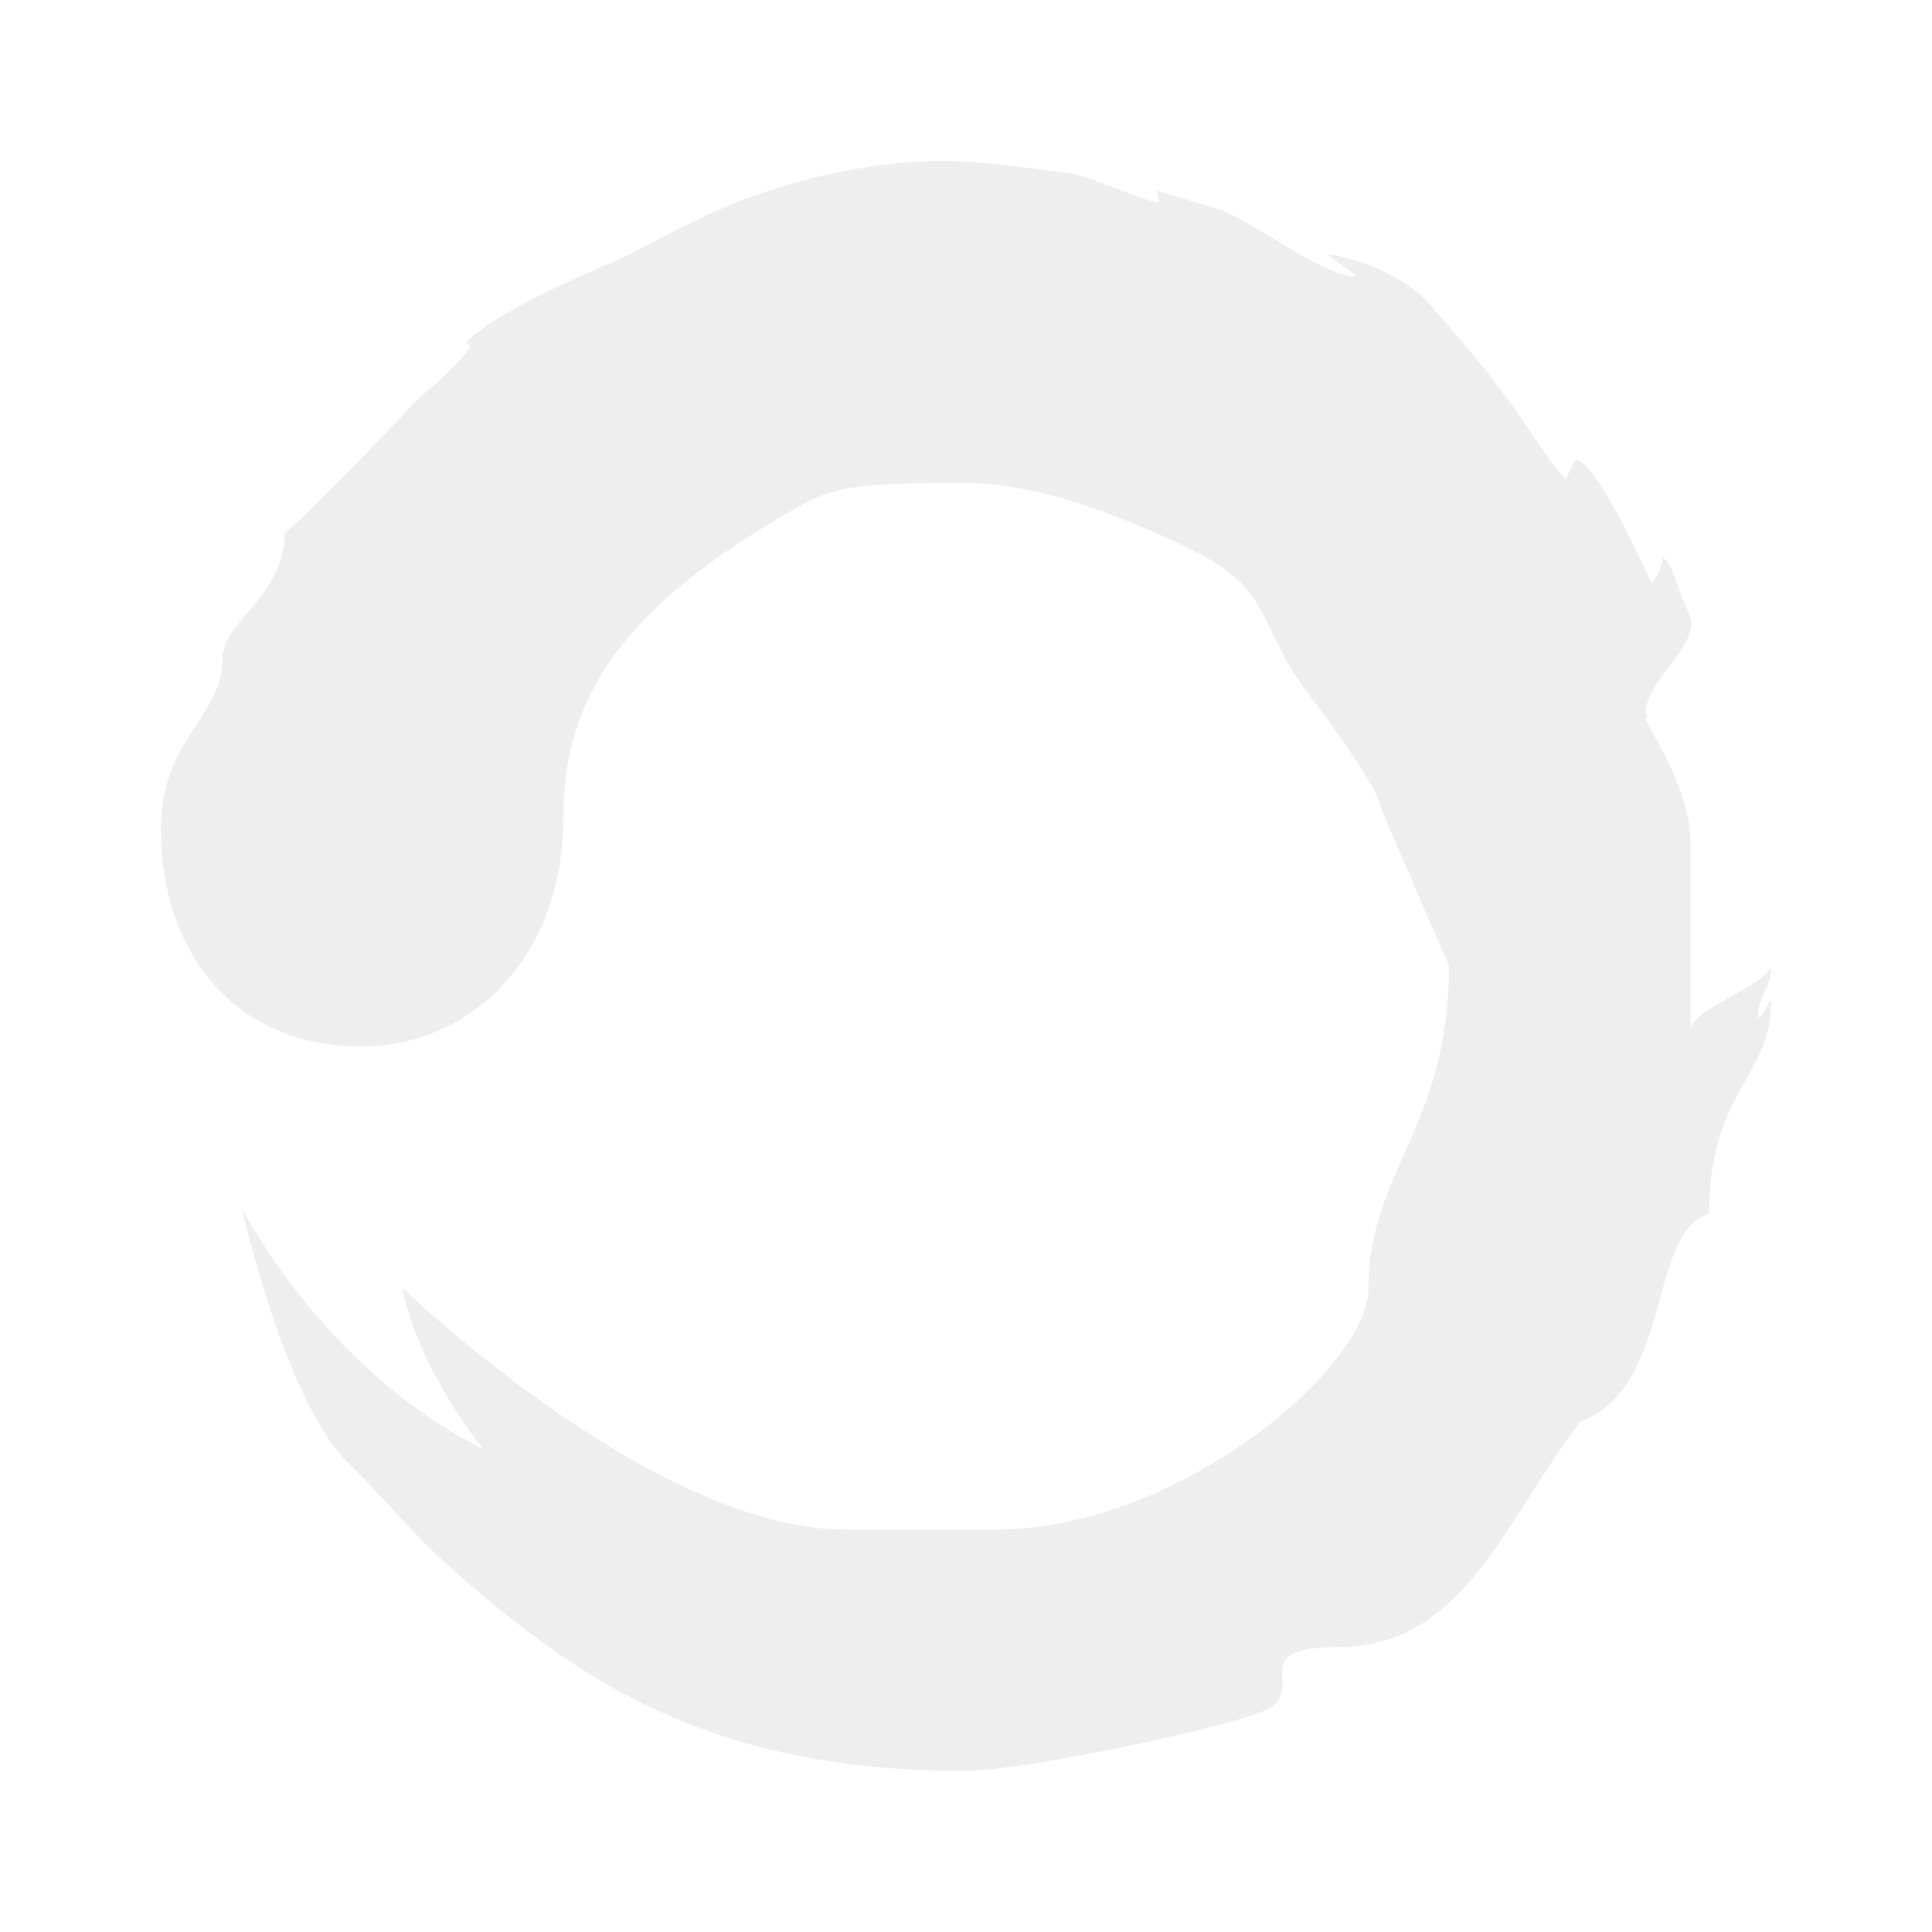
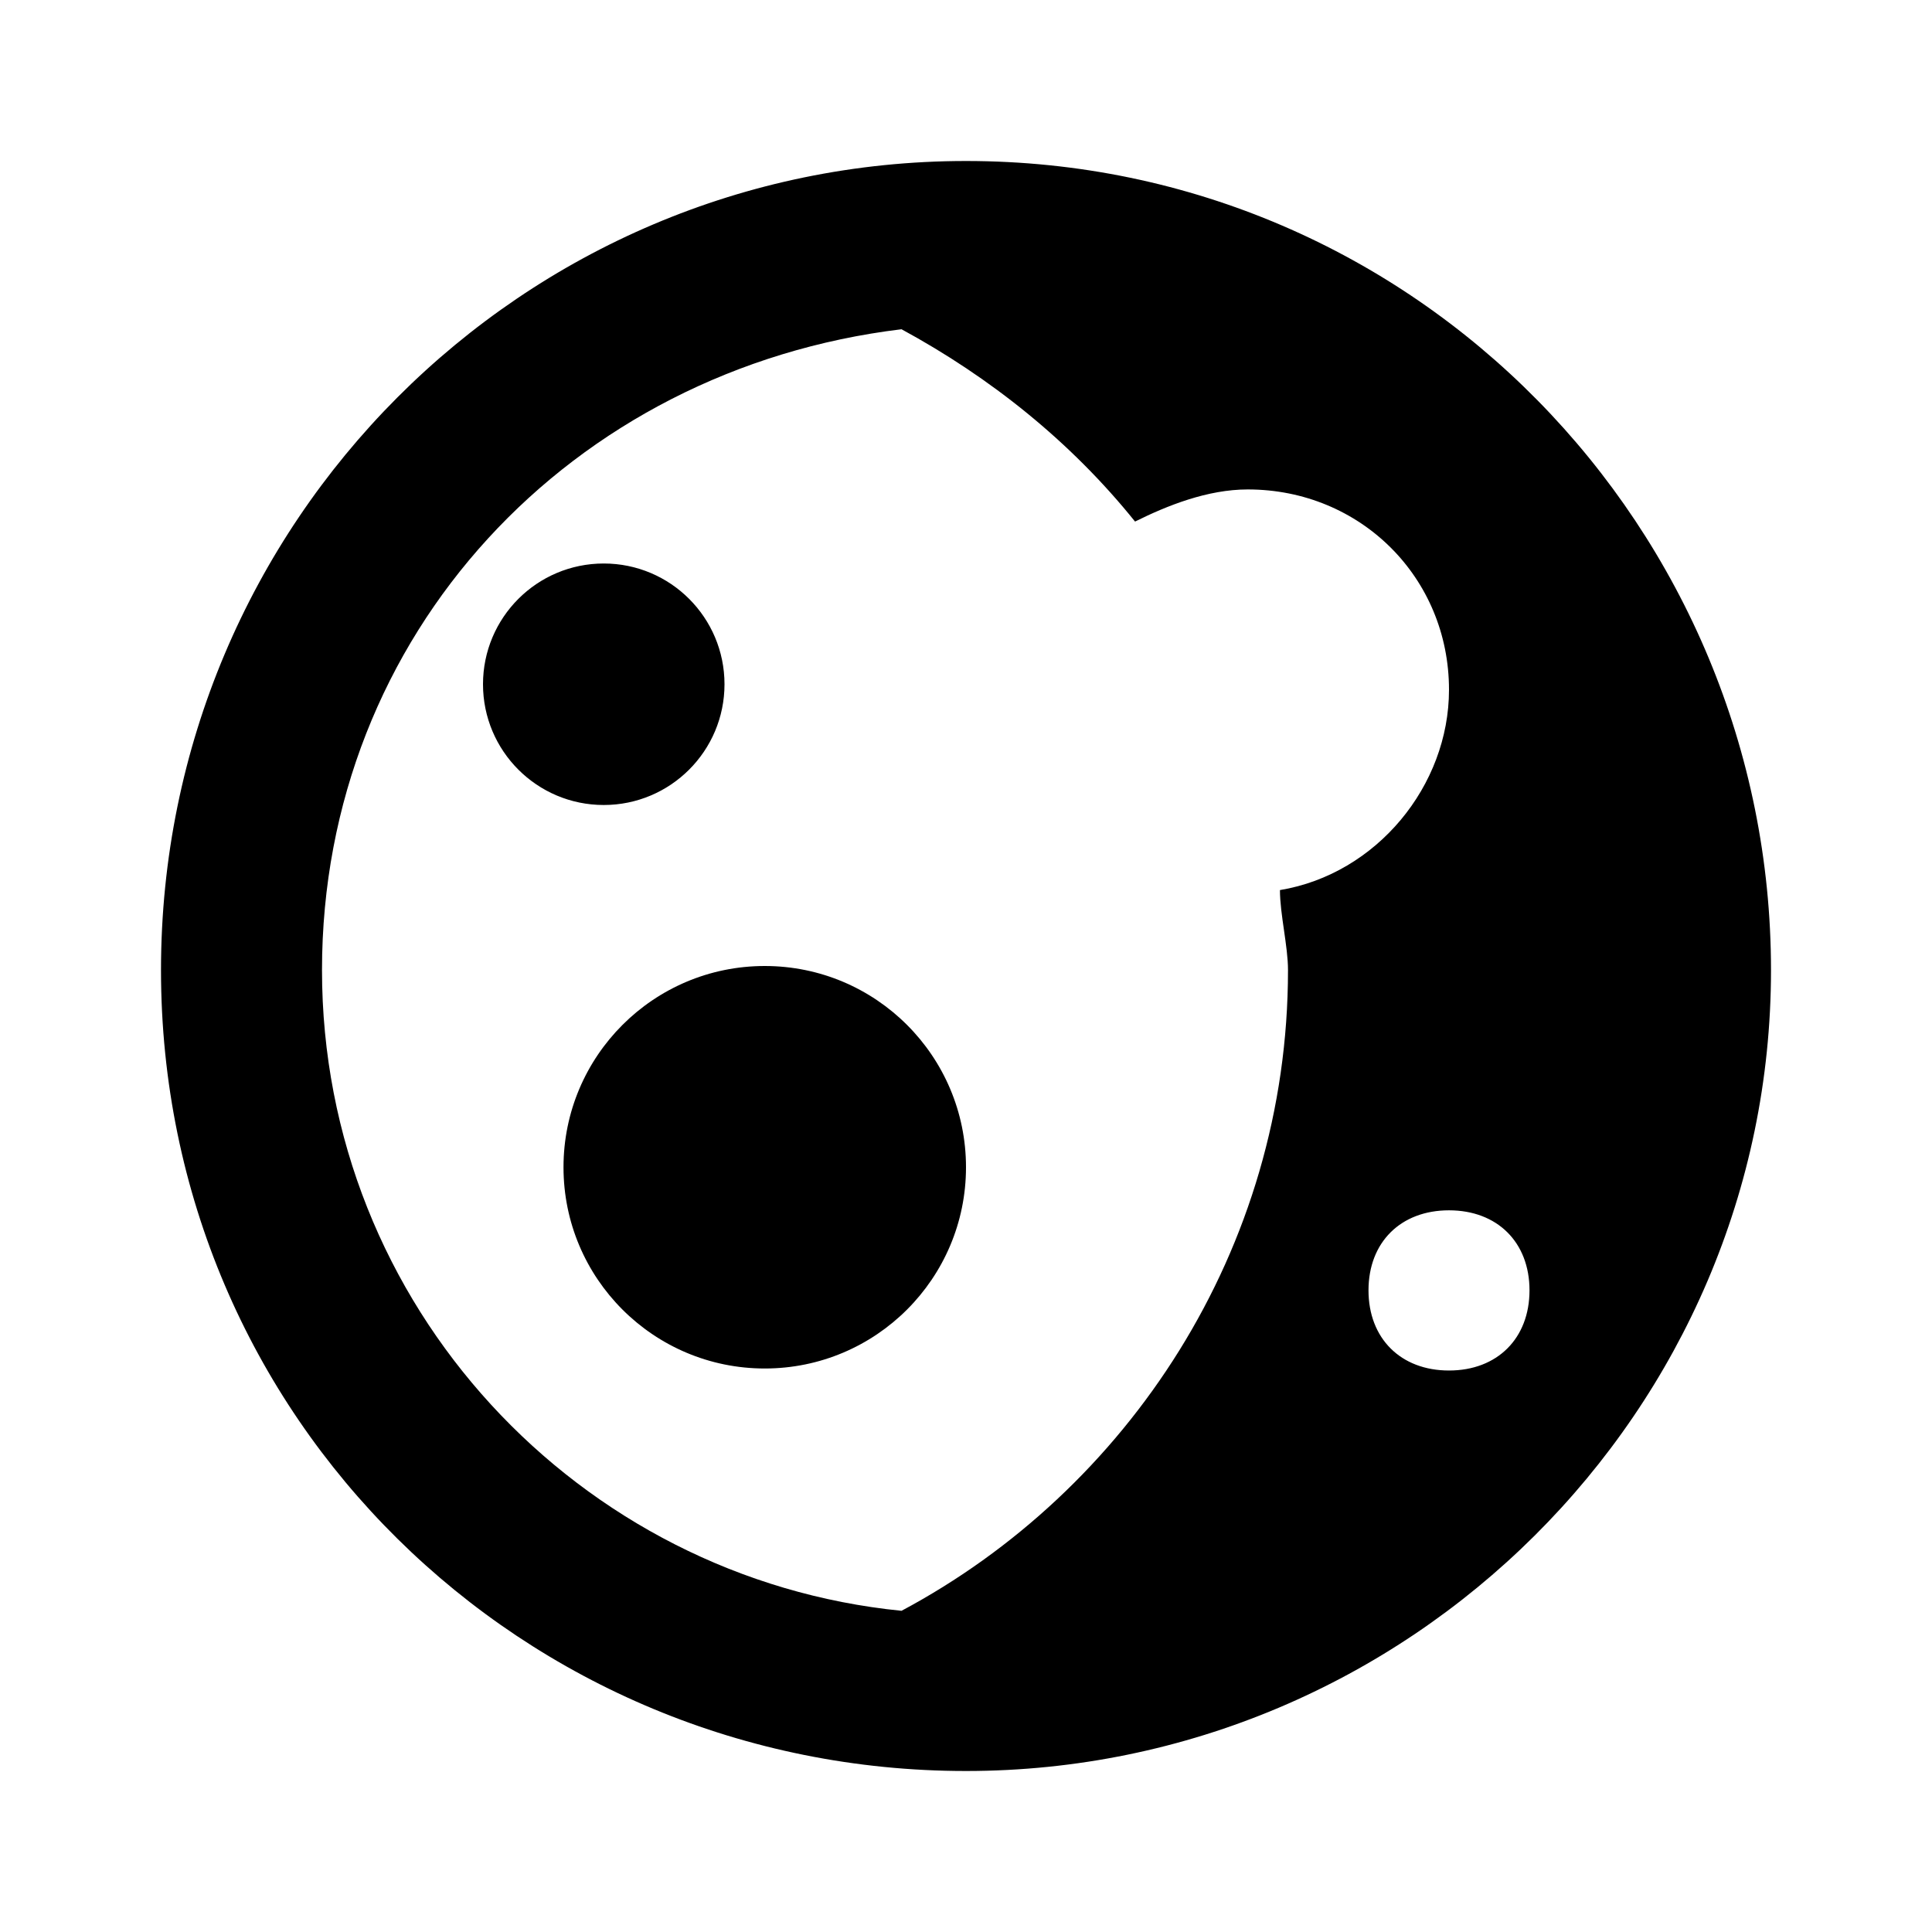
- <svg xmlns="http://www.w3.org/2000/svg" viewBox="0 0 24 24" fill="#eeeeee">
-   <path d="M7,10.125C7,12,5.75,13,4.5,13C2.875,13,2,11.795,2,10.308c0-1.154,0.769-1.385,0.769-2.154 c0-0.419,0.769-0.769,0.769-1.538c0.092-0.032,1.33-1.307,1.538-1.538C5.313,4.815,5.521,4.73,5.846,4.308 C5.808,4.294,5.793,4.25,5.793,4.25C6.229,3.806,7.542,3.299,7.78,3.177c0.456-0.233,0.99-0.528,1.514-0.718 C10.066,2.179,10.888,2,11.706,2c0.136,0,0.273,0.005,0.409,0.015c0.386,0.029,0.798,0.092,1.184,0.139 c0.232,0.028,0.931,0.357,1.084,0.357c0.006,0,0.011,0,0.015-0.001L14.37,2.368c0,0,0.668,0.202,0.758,0.227 c0.328,0.089,1.326,0.836,1.664,0.836c0.019,0,0.035-0.002,0.05-0.007c-0.118-0.089-0.237-0.178-0.355-0.267 c0.45,0.056,1.079,0.334,1.353,0.718c1.083,1.203,1.267,1.727,1.609,2.075l0.12-0.235c0.254,0,0.807,1.238,0.952,1.538 c0.114-0.163,0.135-0.316,0.135-0.316c0.1,0,0.202,0.435,0.326,0.69c0.188,0.386-0.648,0.883-0.52,1.297 c-0.012-0.007-0.019-0.011-0.023-0.011C20.382,8.912,21,9.74,21,10.462c0,0.769,0,0.769,0,2.308c0.09-0.269,0.898-0.5,1-0.769 c0.009,0.276-0.169,0.361-0.16,0.636c0,0,0,0,0,0c0.058,0,0.117-0.168,0.159-0.22c0.022,0.956-0.768,1.122-0.768,2.66 c-0.765,0.221-0.445,2.151-1.596,2.581c-0.955,1.242-1.447,2.803-3.019,2.803c-1.154,0-0.388,0.512-0.865,0.769 C15.358,21.441,12.7,22,12,22c-3.077,0-4.664-1.039-6.154-2.308c-0.727-0.619-0.859-0.859-1.538-1.539C3.538,17.385,3,15,3,15 s1,2,3,3c-0.875-1.125-1-2-1-2s3.108,3,5.5,3c1.595,0,1.082,0,1.879,0C14.622,19,17,17,17,16c0-1.449,1-2,1-4l-0.836-1.937 c-0.036-0.292-0.758-1.241-0.94-1.486c-0.636-0.853-0.396-1.255-1.452-1.764C14.165,6.52,13,6,12,6s-1.553,0.002-2,0.25 C7.75,7.5,7,8.653,7,10.125z" />
+ <svg xmlns="http://www.w3.org/2000/svg" viewBox="0 0 24 24">
+   <path d="M 12 2 C 6.5 2 2 6.479 2 12.051 C 2 17.623 6.5 22 12 22 C 17.5 22 22 17.523 22 12.051 C 22 6.579 17.6 2 12 2 z M 11.199 4.09 C 12.299 4.687 13.3 5.484 14.1 6.479 C 14.5 6.28 15 6.08 15.5 6.08 C 16.9 6.08 18 7.175 18 8.568 C 18 9.762 17.1 10.858 15.9 11.057 C 15.9 11.356 16 11.753 16 12.051 C 16 15.532 13.999 18.517 11.199 20.01 C 7.199 19.612 4 16.23 4 12.051 C 4 7.872 7.099 4.587 11.199 4.09 z M 7.5 7 A 1.5 1.5 0 0 0 6 8.5 A 1.5 1.5 0 0 0 7.5 10 A 1.5 1.5 0 0 0 9 8.5 A 1.5 1.5 0 0 0 7.5 7 z M 9.5 12 A 2.5 2.5 0 0 0 7 14.5 A 2.5 2.5 0 0 0 9.5 17 A 2.5 2.5 0 0 0 12 14.5 A 2.5 2.5 0 0 0 9.5 12 z M 18 15.035 C 18.6 15.035 19 15.432 19 16.029 C 19 16.626 18.6 17.025 18 17.025 C 17.4 17.025 17 16.626 17 16.029 C 17 15.432 17.4 15.035 18 15.035 z" />
</svg>
